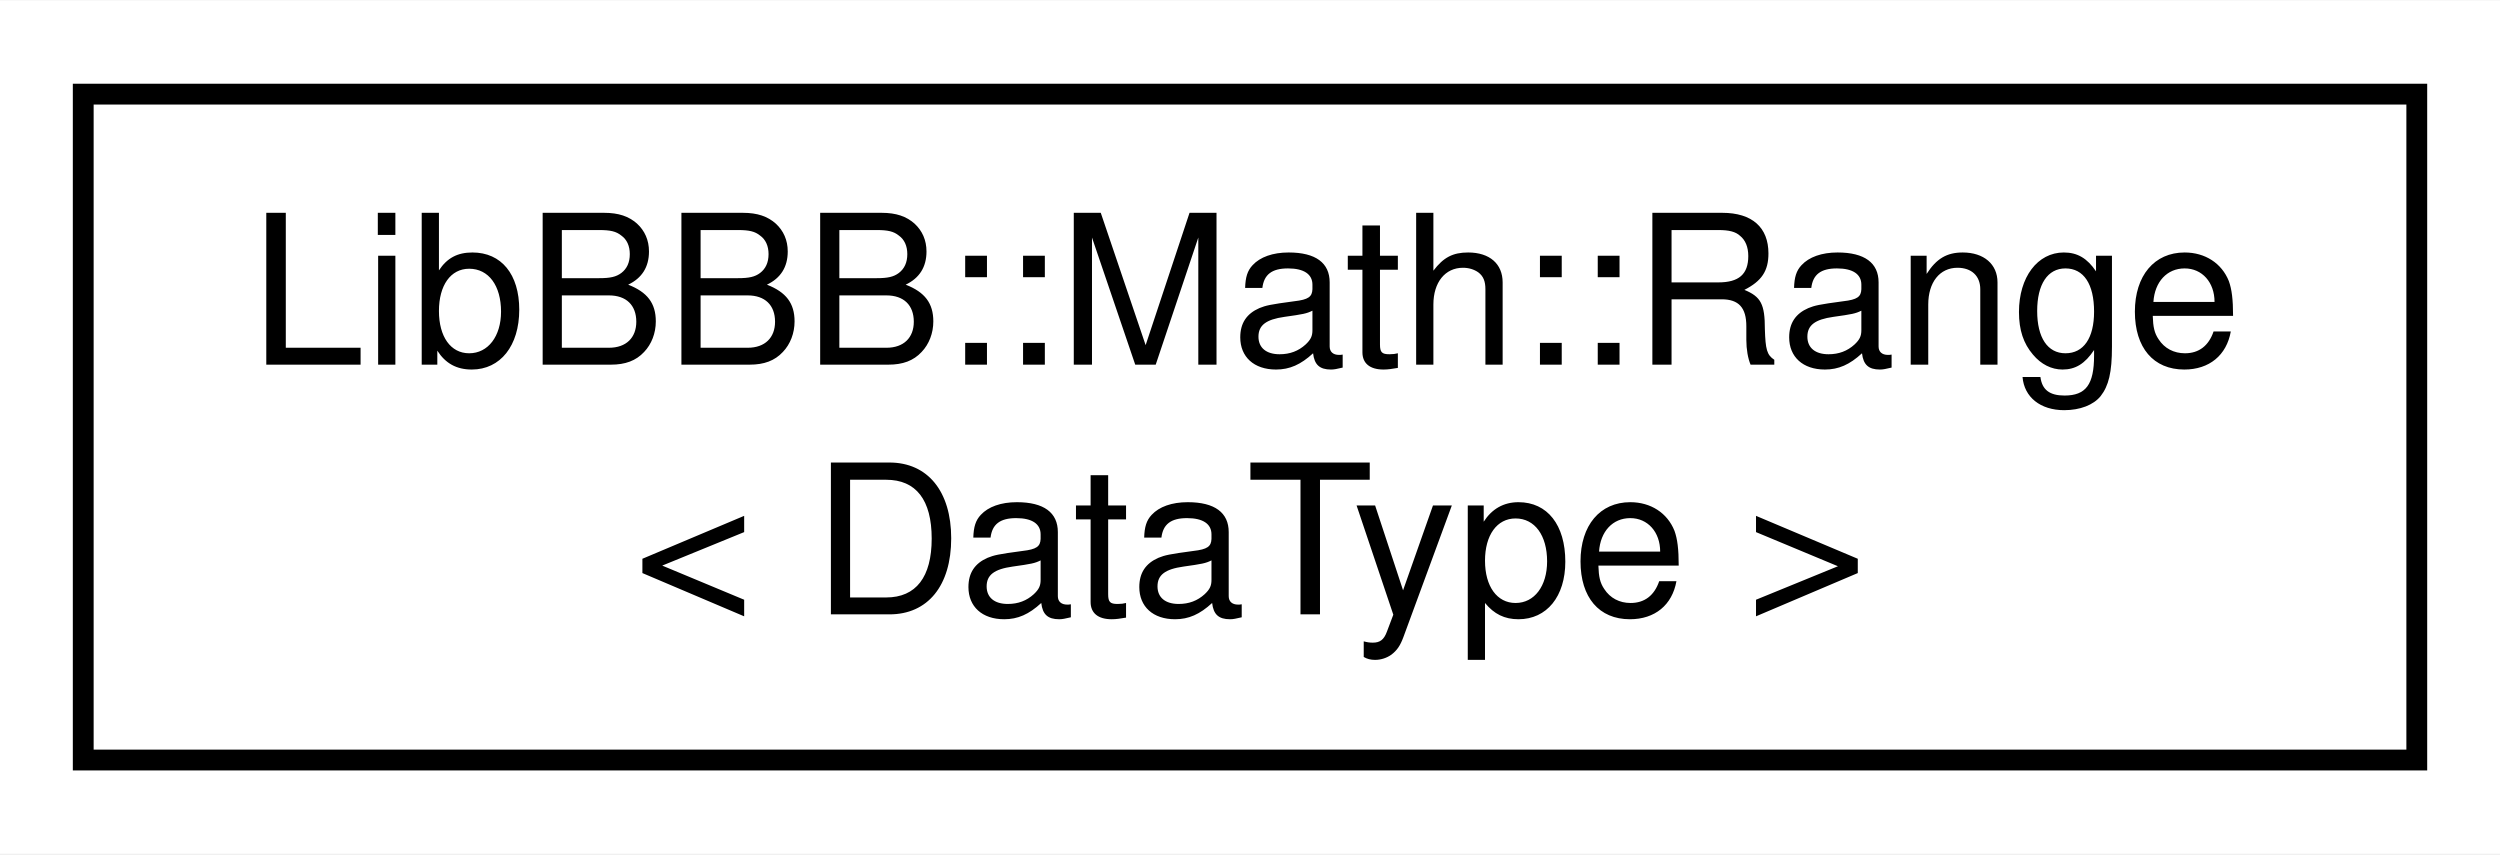
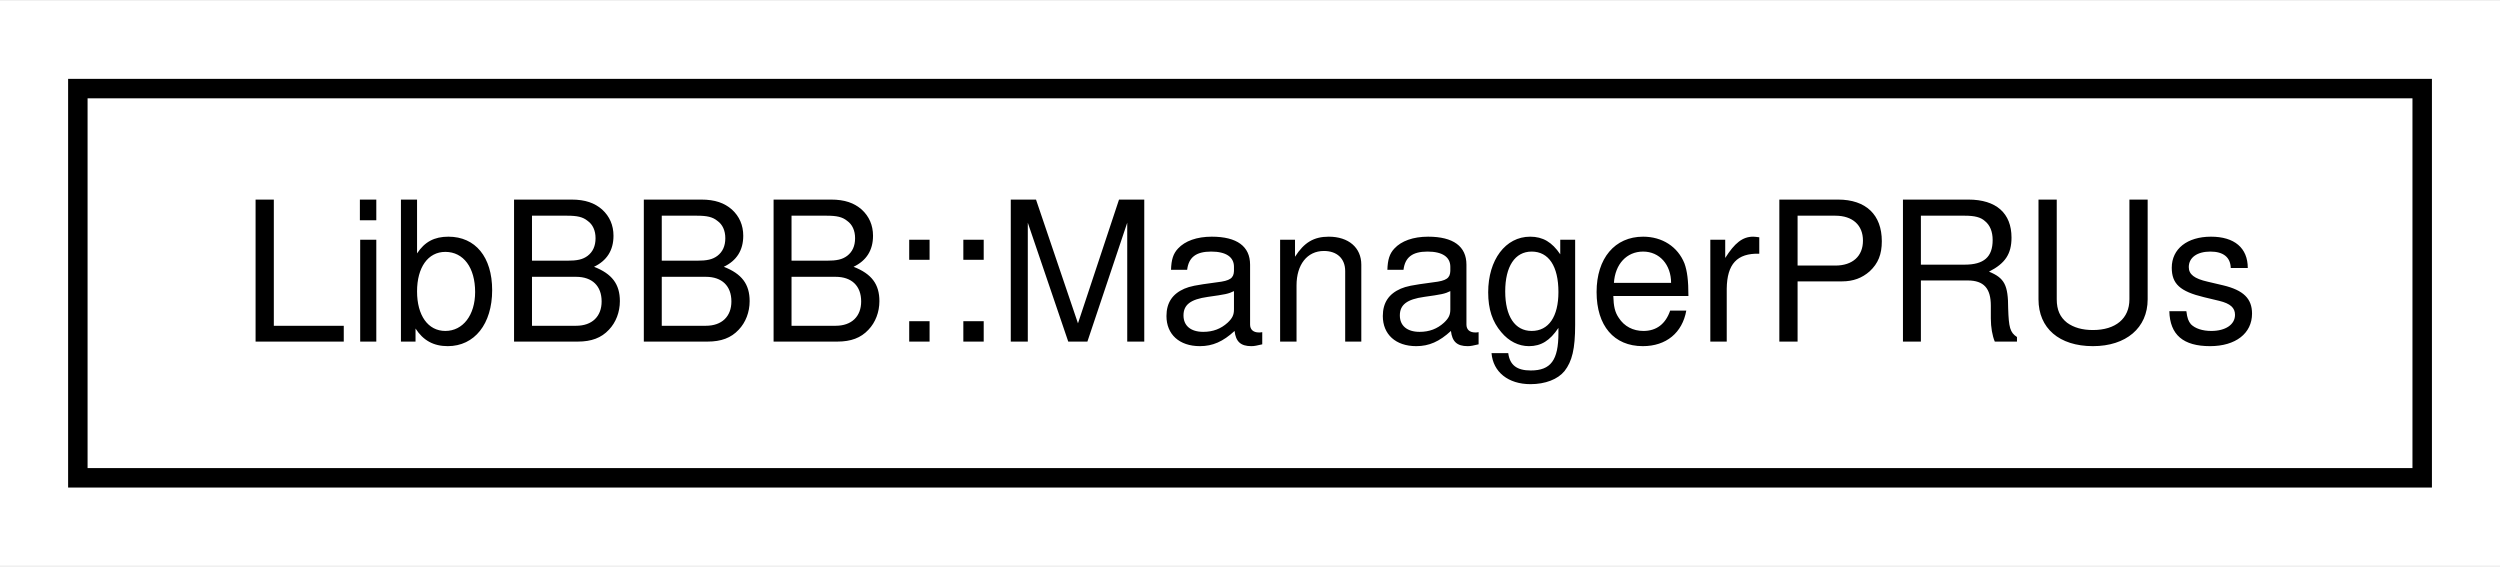
- <svg xmlns="http://www.w3.org/2000/svg" xmlns:xlink="http://www.w3.org/1999/xlink" width="120pt" height="41pt" viewBox="0.00 0.00 120.14 41.00">
-   <g id="graph0" class="graph" transform="scale(1 1) rotate(0) translate(4 37)">
-     <polygon fill="#ffffff" stroke="transparent" points="-4,4 -4,-37 116.141,-37 116.141,4 -4,4" />
+ <svg xmlns="http://www.w3.org/2000/svg" xmlns:xlink="http://www.w3.org/1999/xlink" width="128pt" height="29pt" viewBox="0.00 0.00 128.46 29.00">
+   <g id="graph0" class="graph" transform="scale(1 1) rotate(0) translate(4 25)">
+     <polygon fill="#ffffff" stroke="transparent" points="-4,4 -4,-25 124.462,-25 124.462,4 -4,4" />
    <g id="node1" class="node">
      <g id="a_node1">
-         <a xlink:href="classLibBBB_1_1Math_1_1Range.html" target="_top" xlink:title="The Range class wraps the high and low values, and, upon construction, calculates the range...">
-           <polygon fill="#ffffff" stroke="#000000" points="0,-.5 0,-32.5 112.141,-32.5 112.141,-.5 0,-.5" />
-           <text text-anchor="start" x="8" y="-19.5" font-family="Helvetica,sans-Serif" font-size="10.00" fill="#000000">LibBBB::Math::Range</text>
-           <text text-anchor="middle" x="56.071" y="-7.5" font-family="Helvetica,sans-Serif" font-size="10.00" fill="#000000">&lt; DataType &gt;</text>
+         <a xlink:href="classLibBBB_1_1ManagerPRUs.html" target="_top" xlink:title="The ManagerPRUs class manages BOTH PRUs for the application. This ensures that NO other part of the a...">
+           <polygon fill="#ffffff" stroke="#000000" points="0,-.5 0,-20.5 120.462,-20.5 120.462,-.5 0,-.5" />
+           <text text-anchor="middle" x="60.231" y="-7.5" font-family="Helvetica,sans-Serif" font-size="10.00" fill="#000000">LibBBB::ManagerPRUs</text>
        </a>
      </g>
    </g>
  </g>
</svg>
